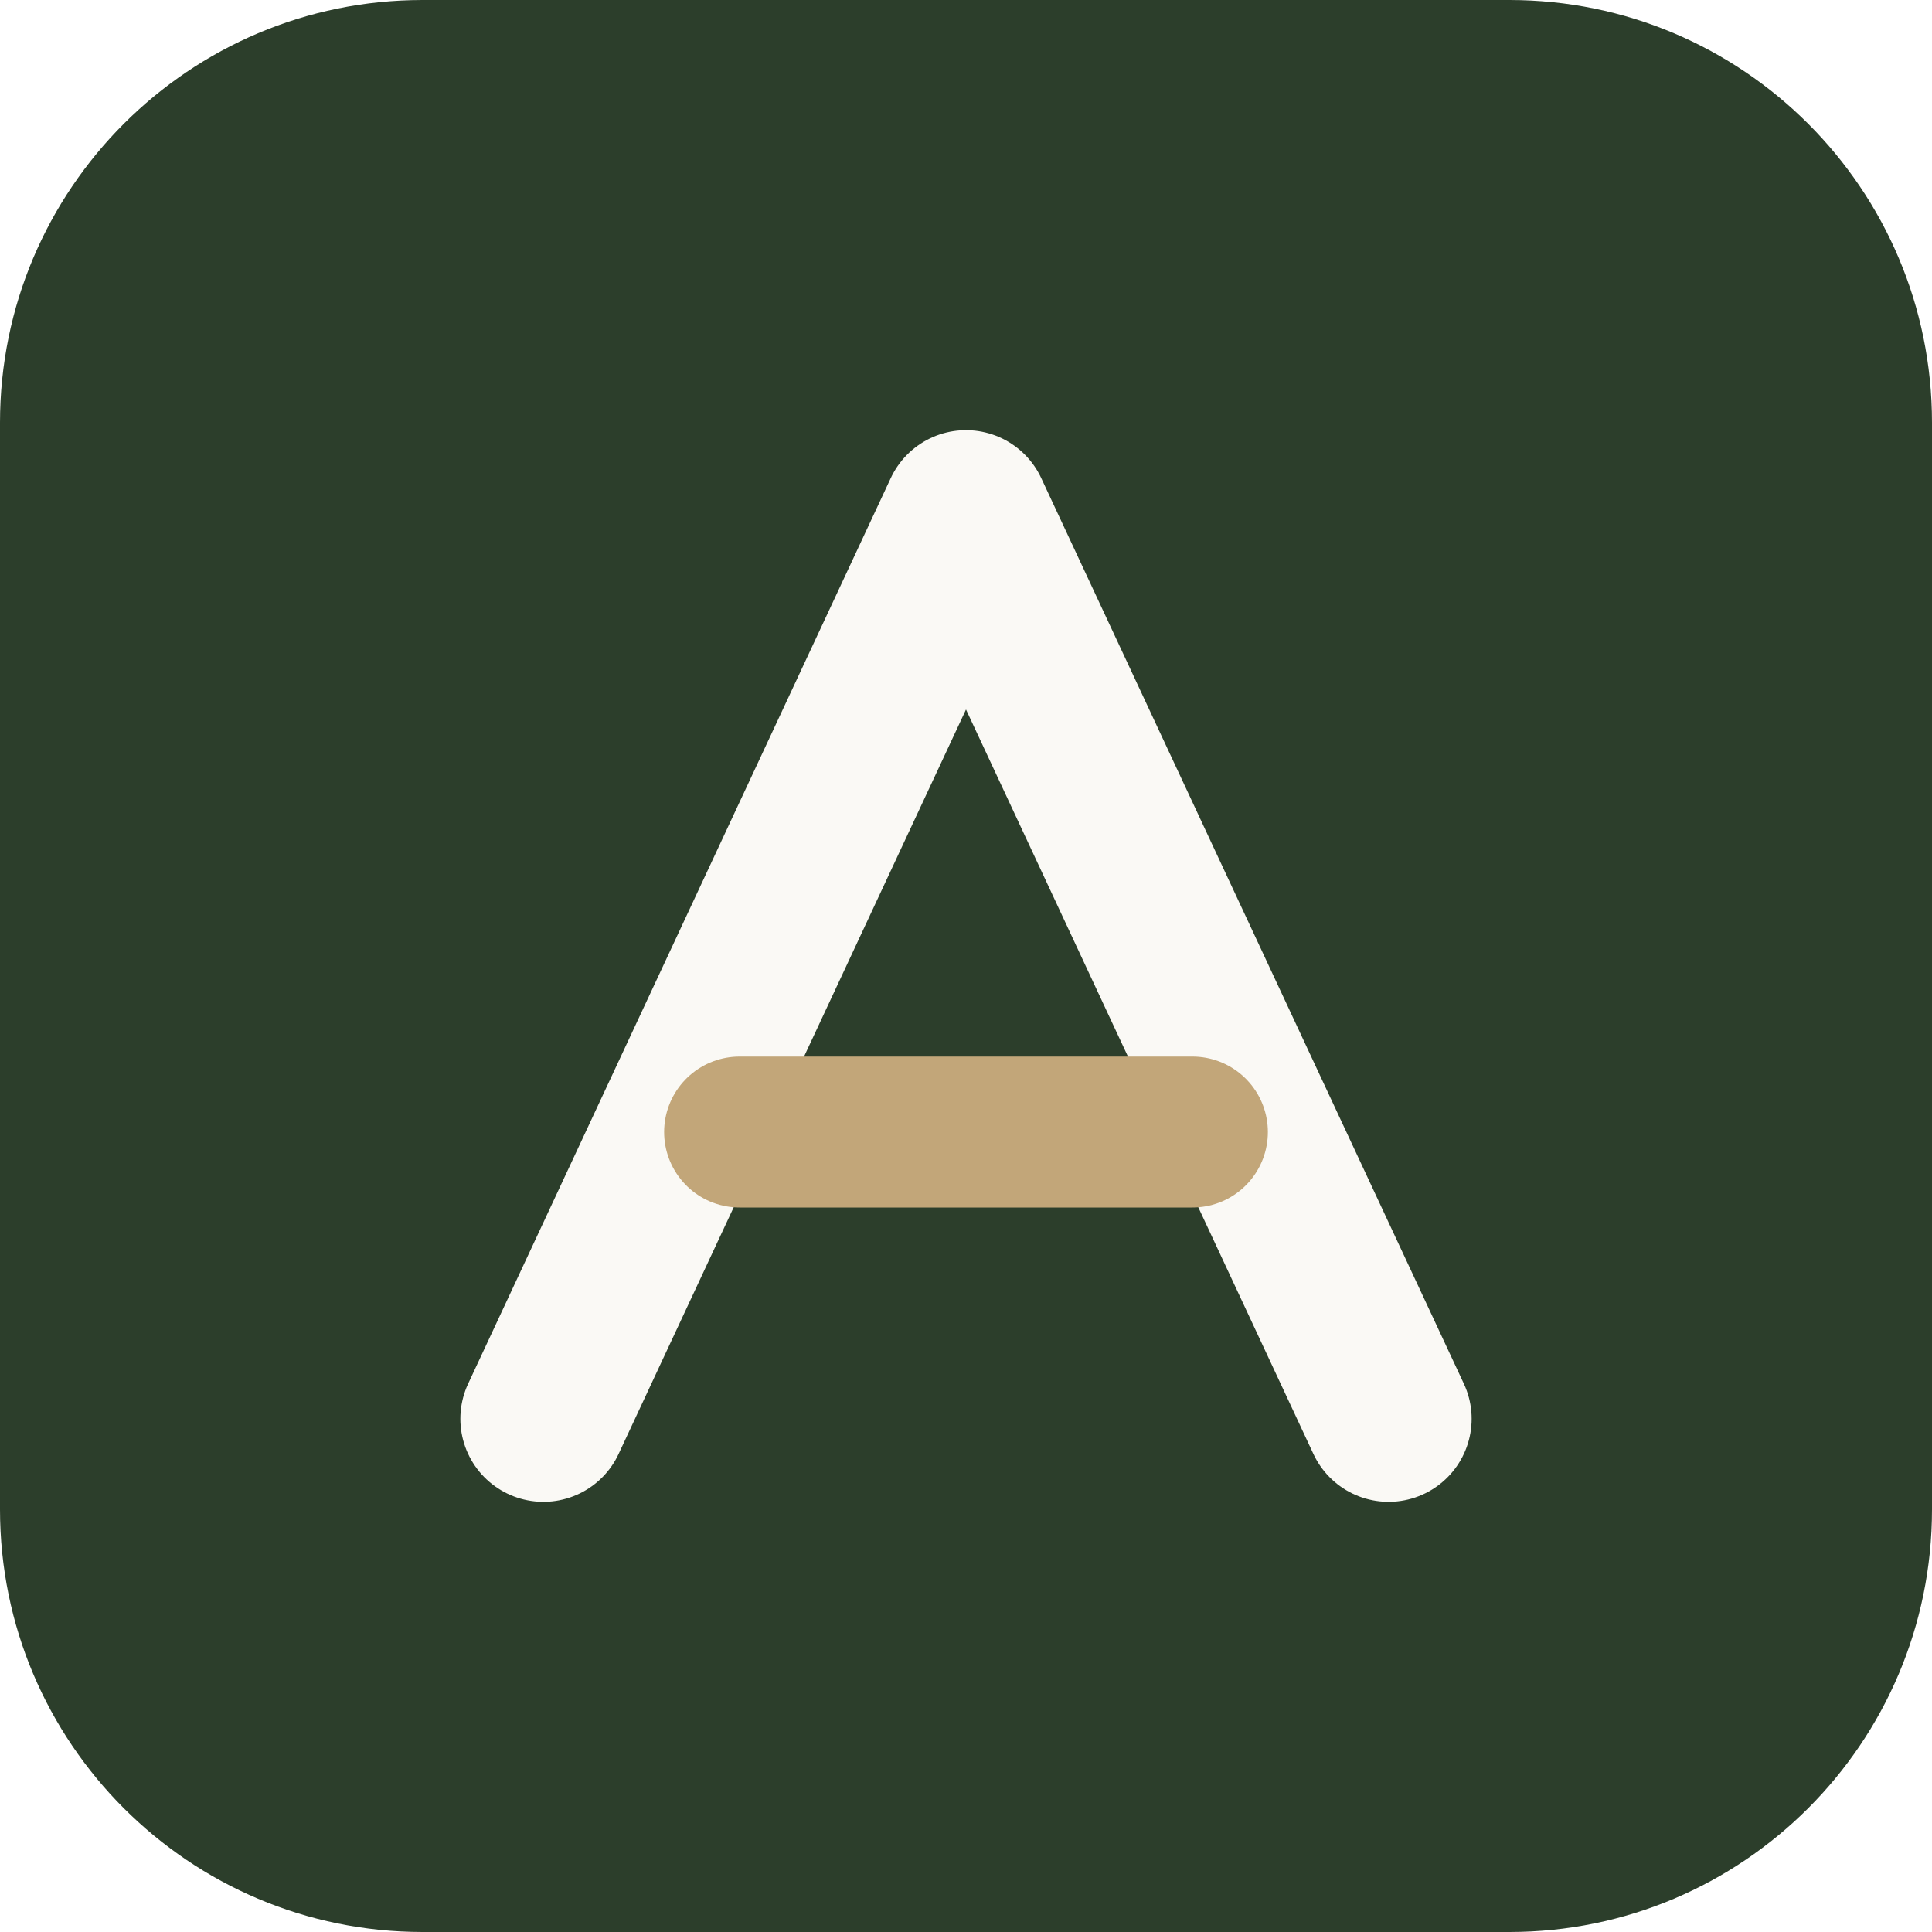
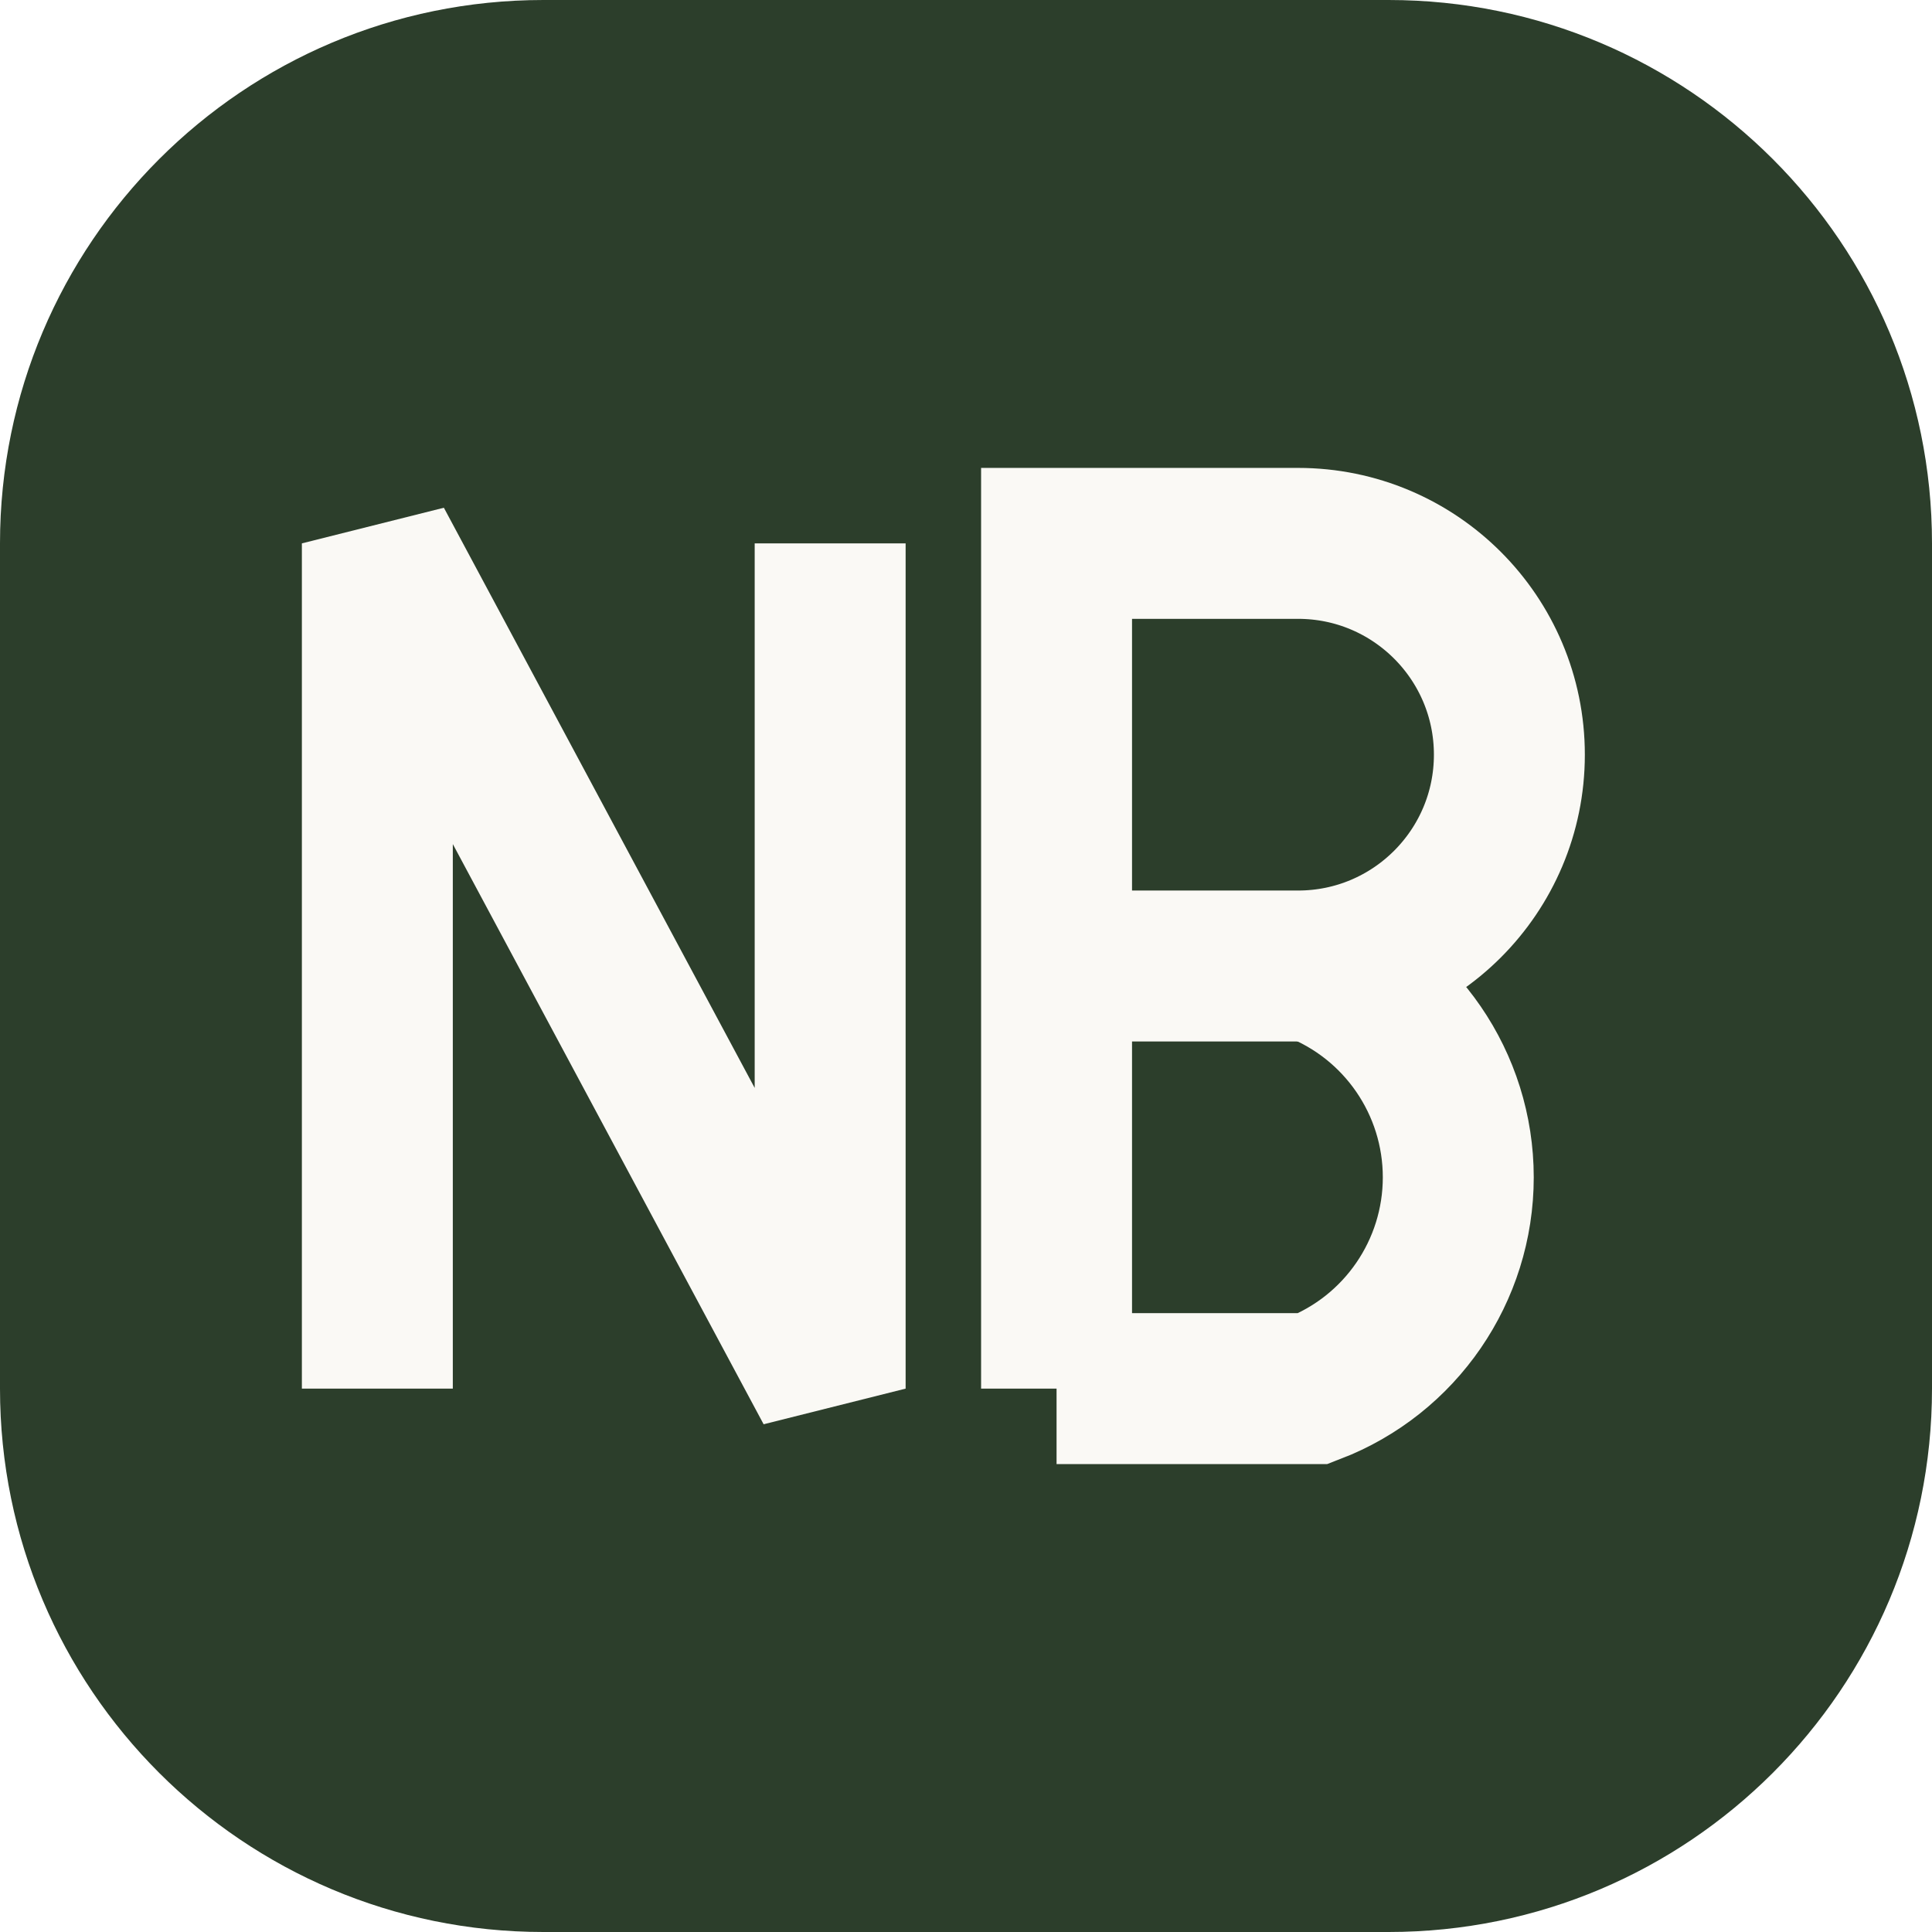
- <svg xmlns="http://www.w3.org/2000/svg" viewBox="0 0 64 64" width="64" height="64" role="img" aria-label="L'Atelier">
-   <rect width="64" height="64" rx="14" fill="#2c3e2b" />
-   <path d="M18 47 L32 17 L46 47" fill="none" stroke="#faf9f5" stroke-width="5.5" stroke-linecap="round" stroke-linejoin="round" />
-   <path d="M24.5 37.5 H39.5" fill="none" stroke="#c2a679" stroke-width="5" stroke-linecap="round" />
+ <svg xmlns="http://www.w3.org/2000/svg" viewBox="0 0 64 64" width="64" height="64" role="img" aria-label="Nesrine Benlarbi — L'Atelier">
+   <rect width="64" height="64" rx="18" fill="#2c3e2b" />
+   <g fill="none" stroke="#faf9f5" stroke-width="5" stroke-linejoin="miter" stroke-miterlimit="4">
+     <path d="M12.5 46 V18 L27.5 46 V18" />
+     <path d="M35 46 V18 H43 a7 7 0 0 1 0 14 H35" />
+     <path d="M43.5 32 a7.5 7.5 0 0 1 0 14 H35" />
+   </g>
</svg>
